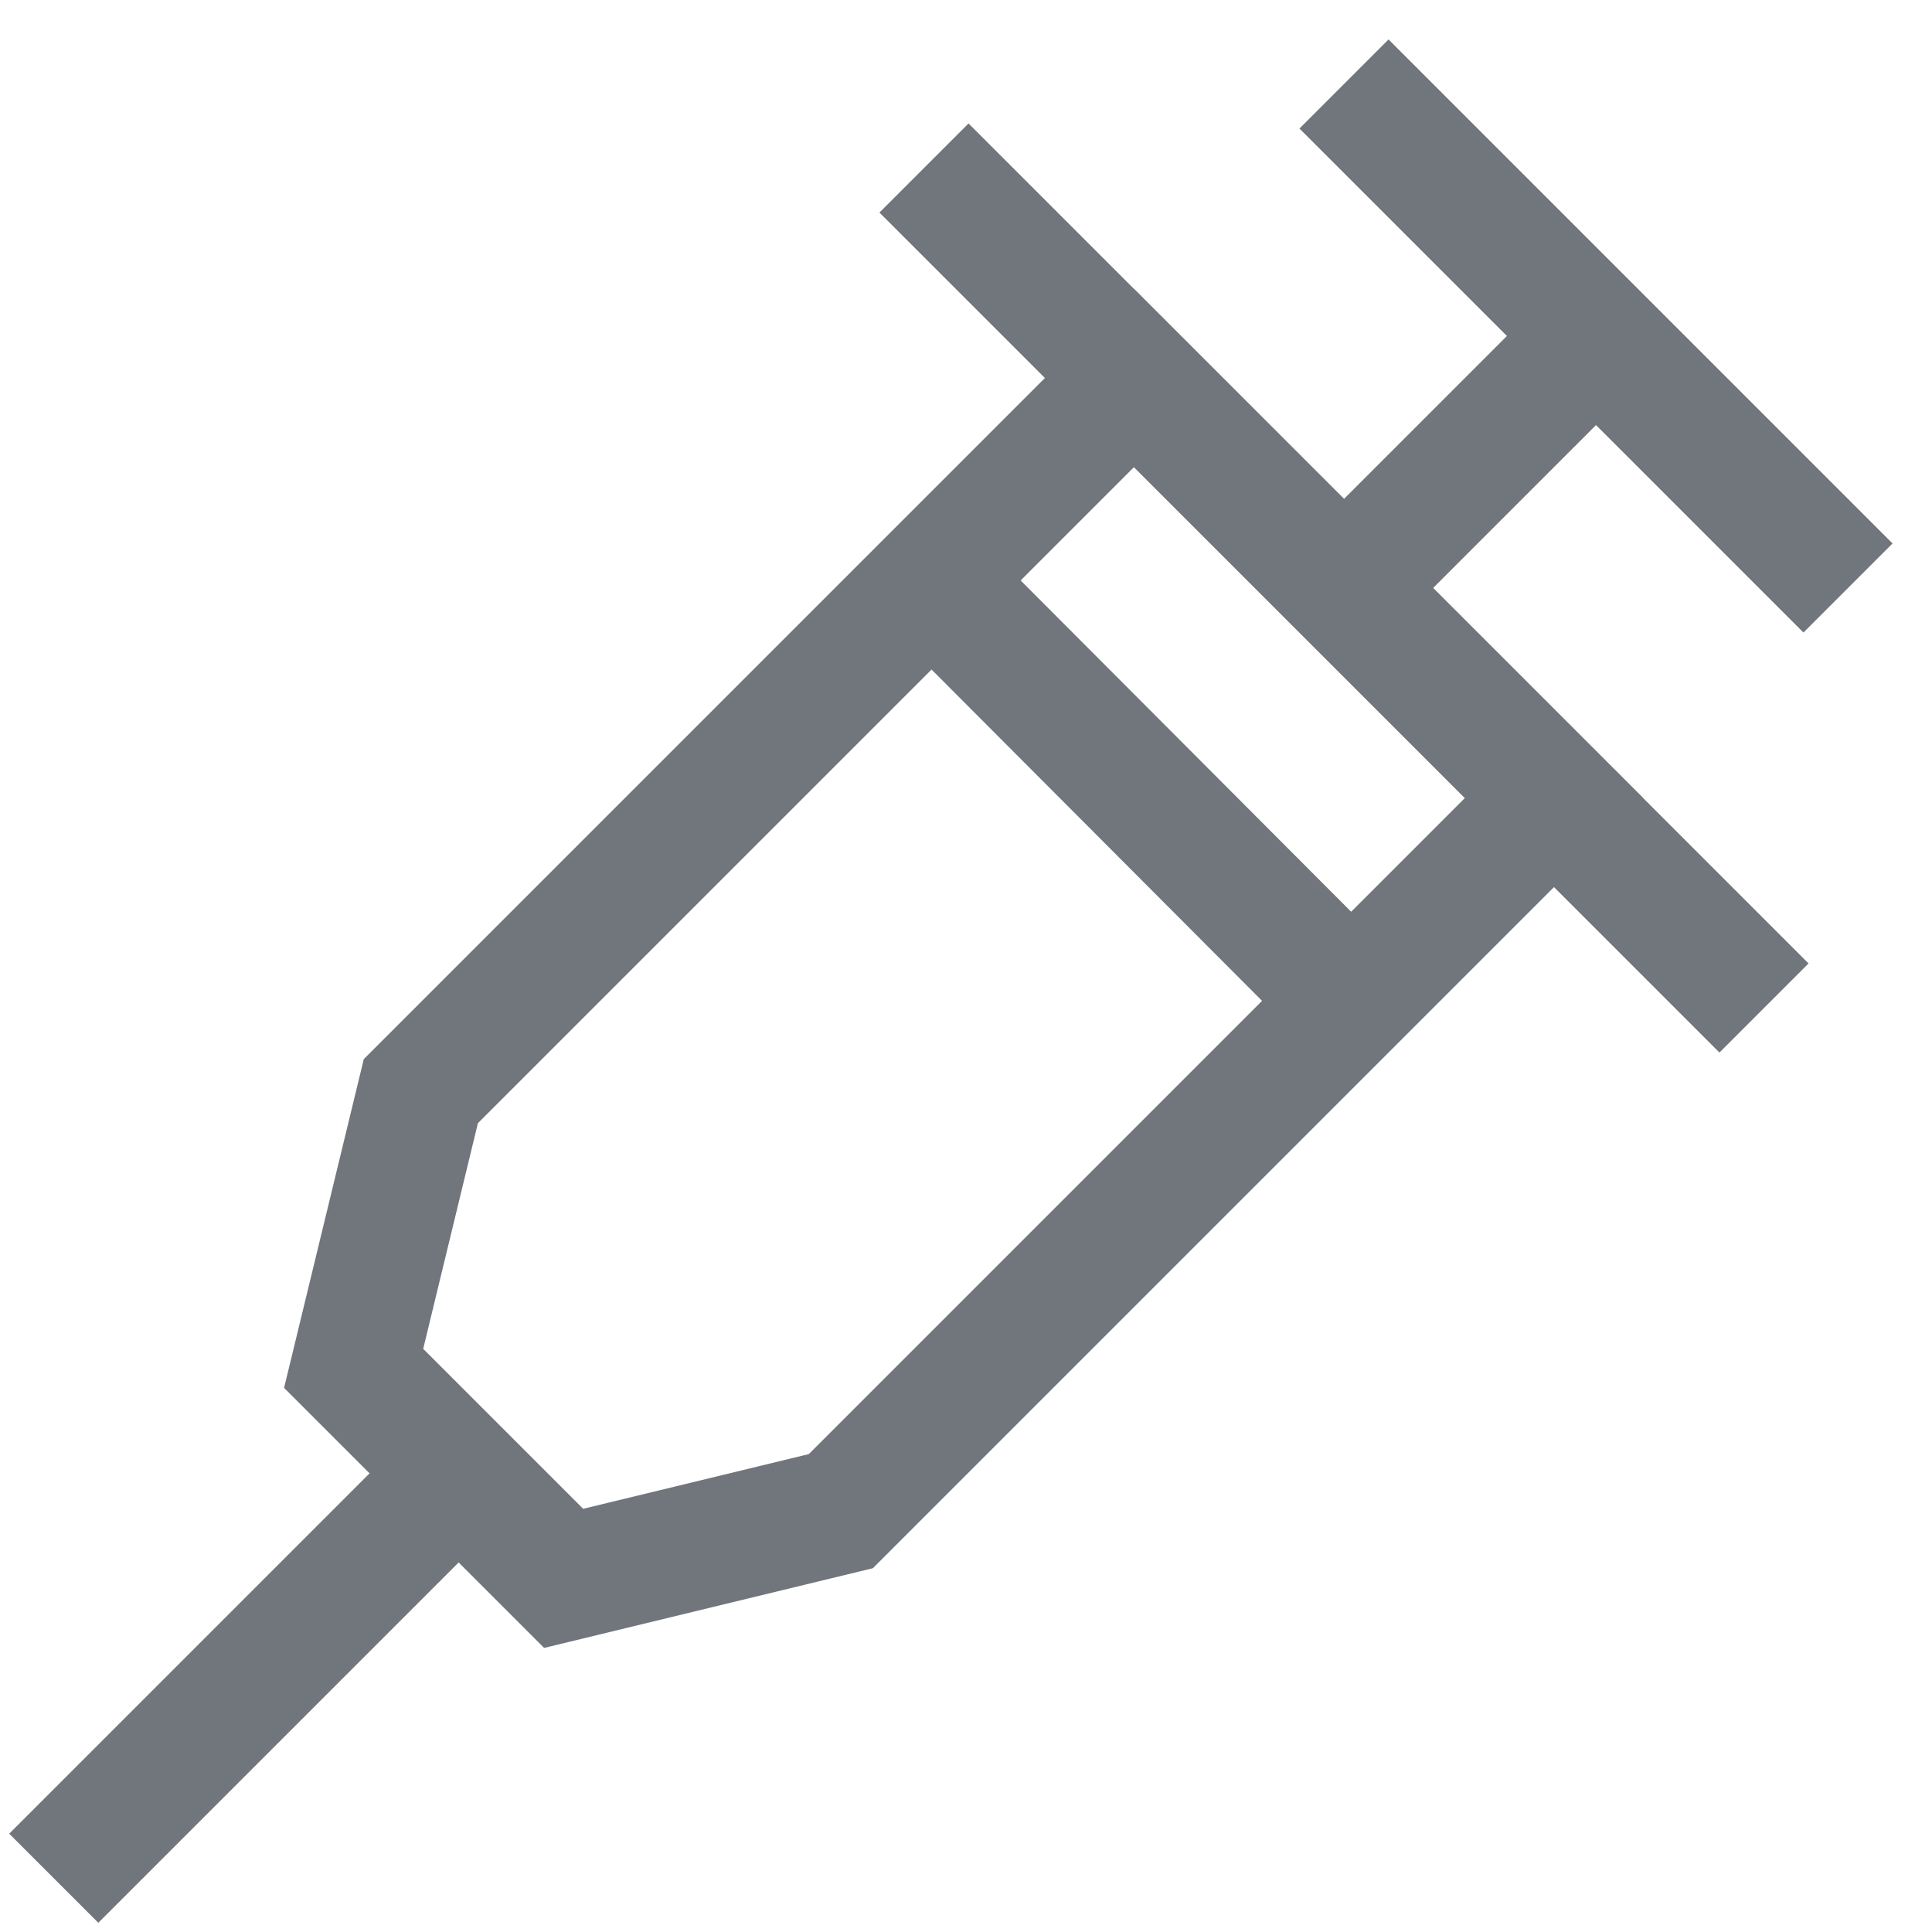
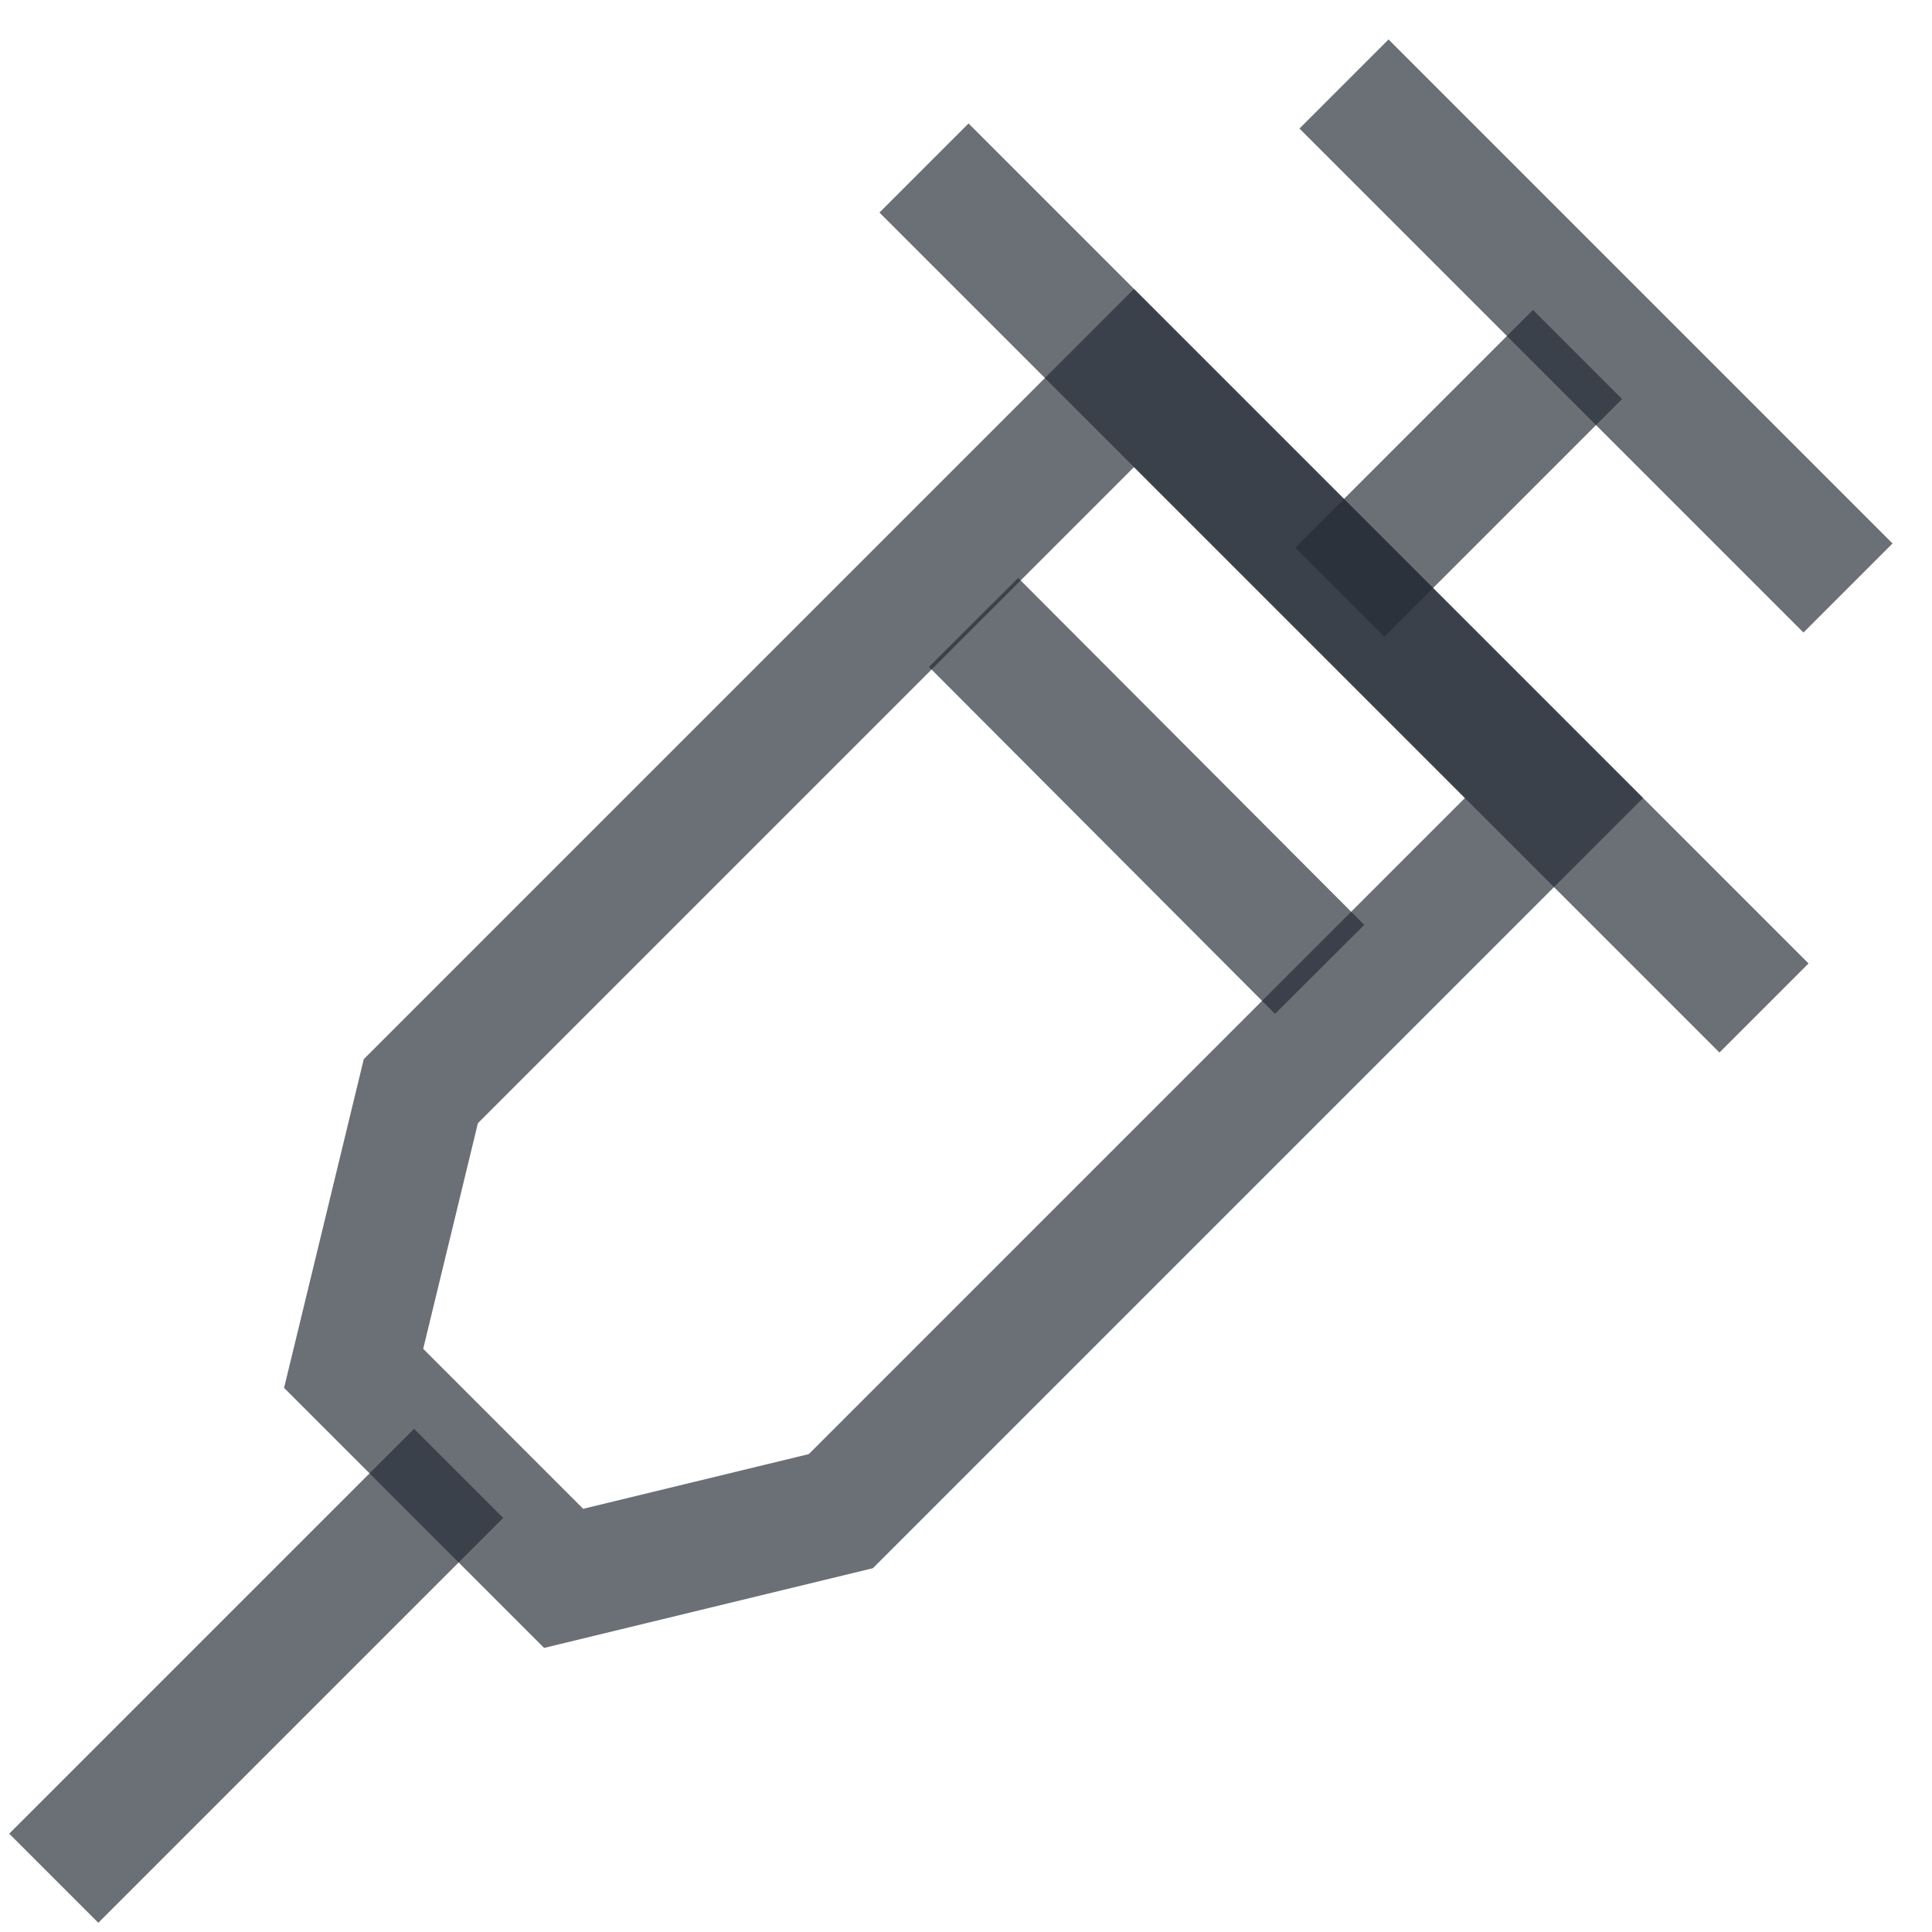
<svg xmlns="http://www.w3.org/2000/svg" width="800px" height="800px" viewBox="1 0 23 23">
  <defs>
-     <style>.cls-1{fill:none;stroke:#71757c;stroke-miterlimit:10;stroke-width:1.5px;}</style>
+     <style>.cls-1{fill:none;stroke:#252b36ad;stroke-miterlimit:10;stroke-width:1.5px;}</style>
  </defs>
  <g id="Syringe">
    <line class="cls-1" x1="17" y1="1" x2="23" y2="7" />
    <line class="cls-1" x1="19.78" y1="4.22" x2="16.95" y2="7.05" />
    <line class="cls-1" x1="12" y1="2" x2="22" y2="12" />
    <polygon class="cls-1" points="14.5 4.5 6.01 12.99 5.21 16.29 7.71 18.79 11.01 17.99 19.5 9.5 14.5 4.5" />
    <line class="cls-1" x1="1.64" y1="22.36" x2="6.46" y2="17.54" />
    <line class="cls-1" x1="12.59" y1="7.41" x2="16.71" y2="11.54" />
  </g>
</svg>
